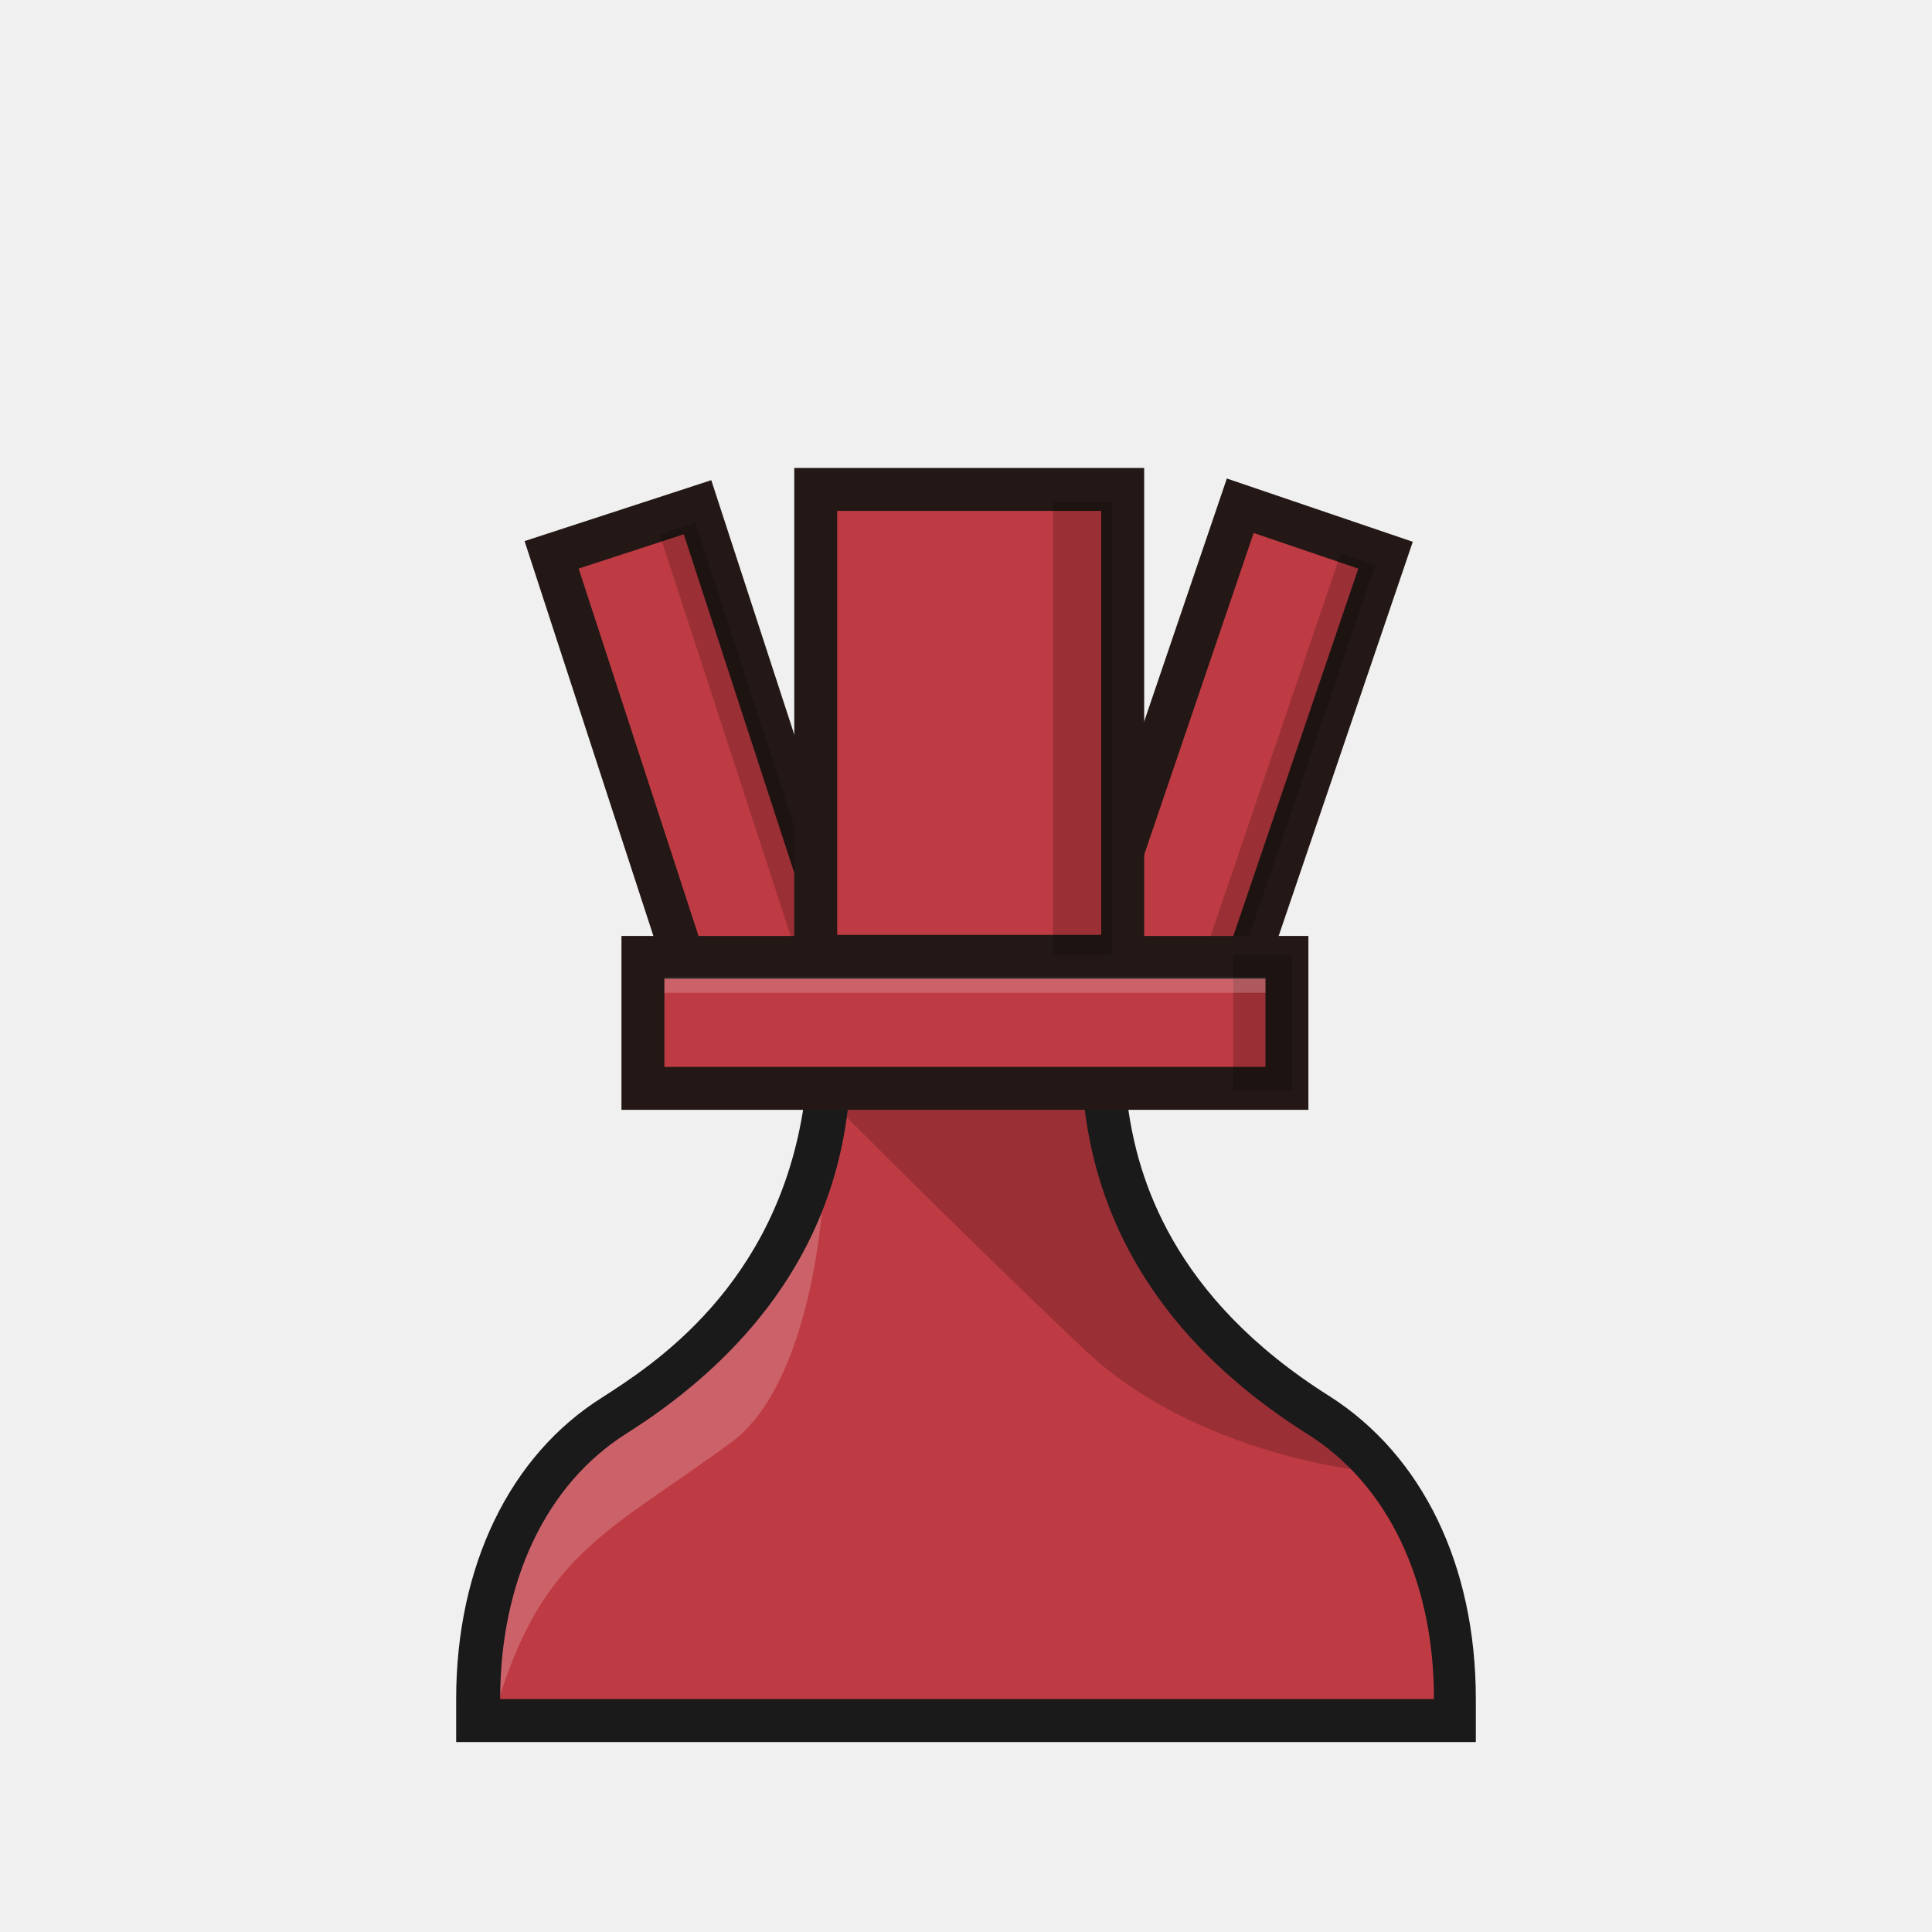
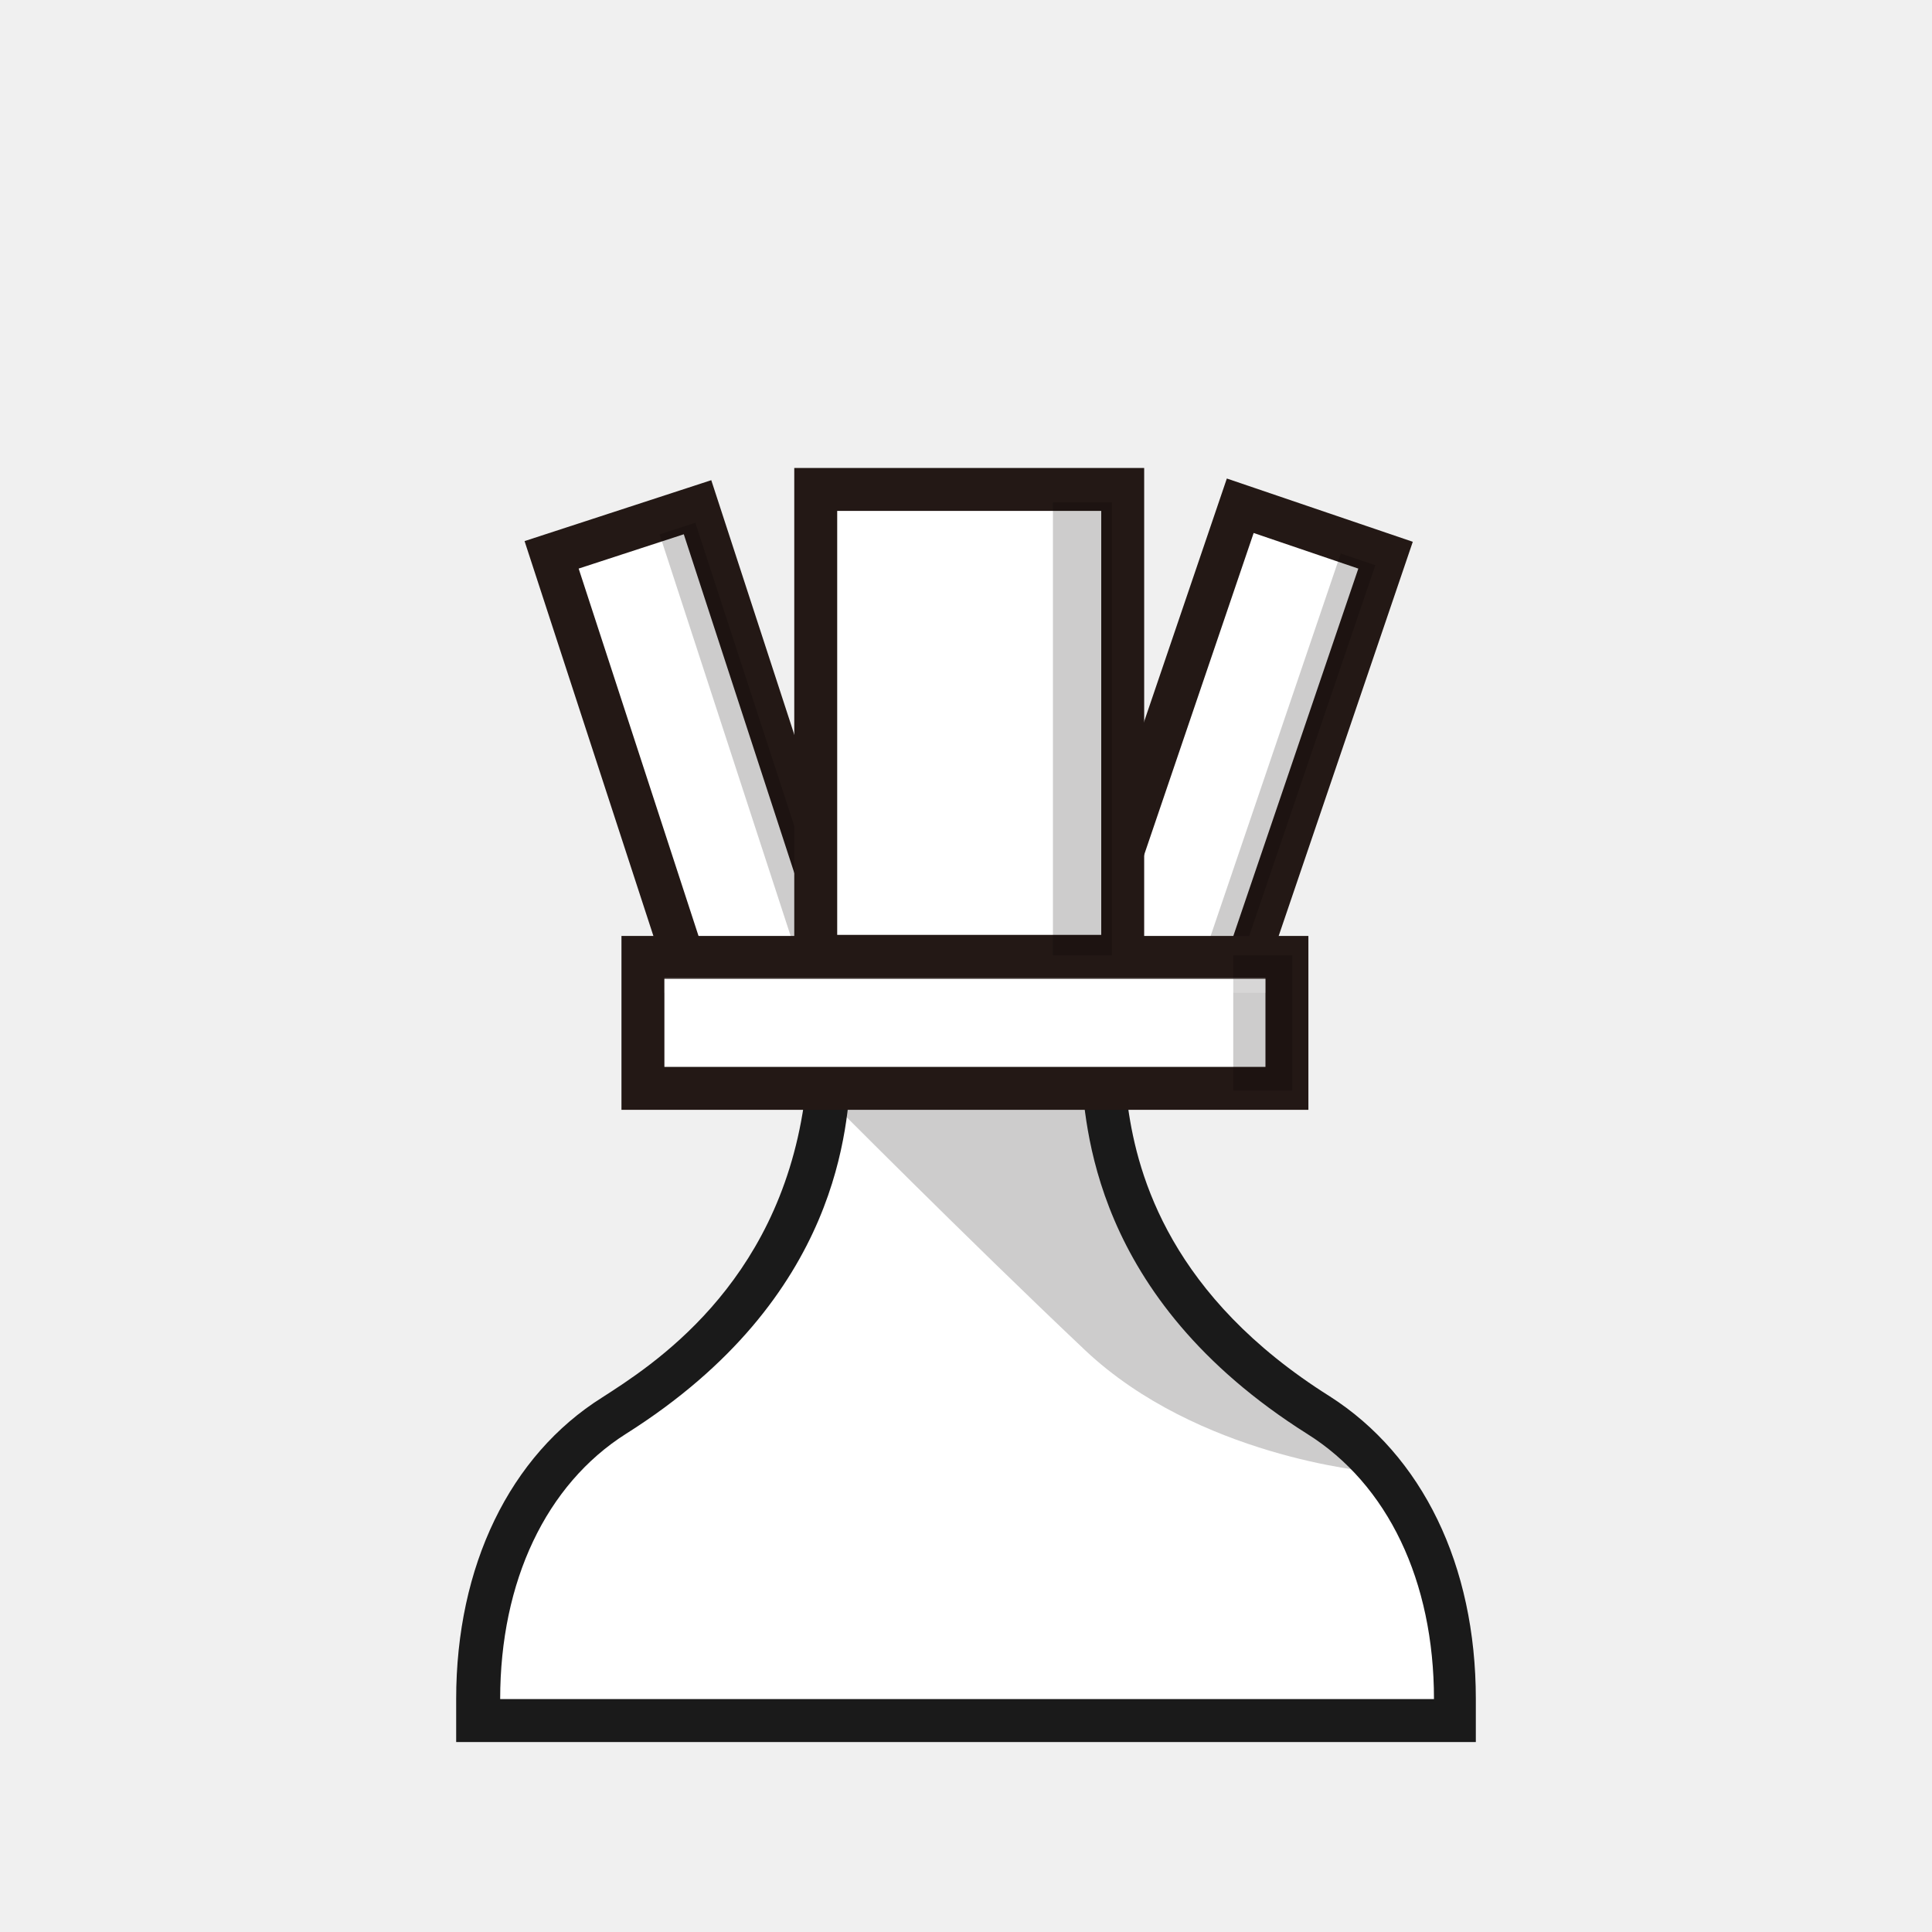
<svg xmlns="http://www.w3.org/2000/svg" version="1.1" id="Layer_1" x="0px" y="0px" viewBox="0 0 180 180" style="enable-background:new 0 0 180 180;" xml:space="preserve">
  <style type="text/css">
-   .st0{fill:#BF3B43;stroke:#231815;stroke-width:4;stroke-miterlimit:10;}
+   .st0{fill:#fff;stroke:#231815;stroke-width:4;stroke-miterlimit:10;}
  .st1{opacity:0.2;fill:#040000;enable-background:new    ;}
-   .st2{fill:#BF3B43;stroke:#231815;stroke-width:3.997;stroke-miterlimit:9.993;}
-   .st3{fill:#BF3B43;}
+   .st2{fill:#fff;stroke:#231815;stroke-width:3.997;stroke-miterlimit:9.993;}
+   .st3{fill:#fff;}
  .st4{opacity:0.2;fill:#FFFFFF;enable-background:new    ;}
  .st5{fill:#1A1A1A;}
-   .st6{fill:#BF3B43;stroke:#231815;stroke-width:4;stroke-miterlimit:10;}
+   .st6{fill:#fff;stroke:#231815;stroke-width:4;stroke-miterlimit:10;}
</style>
  <g>
    <g id="Layer_1-2">
      <rect x="93.6" y="62.9" transform="matrix(0.3221 -0.9467 0.9467 0.3221 11.8435 156.6523)" class="st0" width="43.5" height="14.3" />
      <rect x="98.7" y="70.4" transform="matrix(0.3221 -0.9467 0.9467 0.3221 12.8849 162.2805)" class="st1" width="42.2" height="3.4" />
      <rect x="57.8" y="48.4" transform="matrix(0.9507 -0.3102 0.3102 0.9507 -18.5719 23.6083)" class="st2" width="14.3" height="43.5" />
      <rect x="67.9" y="48.2" transform="matrix(0.9507 -0.3102 0.3102 0.9507 -18.0493 25.027)" class="st1" width="3.5" height="42.2" />
      <path class="st3" d="M122.7,132.6c-17.6-11.1-19.4-24.8-20-30.7H77c-0.5,5.8-2.3,19.5-20,30.7c-8,5-12.7,14.7-12.7,26.4v2h91v-2       C135.4,147.2,130.7,137.6,122.7,132.6z" />
      <path class="st1" d="M115,127.6c-10.8-7.6-11.5-22.2-12.2-25.6h0.1l-0.3-0.3H76.8v0.4h0.1c0,0,13.2,13.3,24.2,23.7       c10.5,9.9,26.5,11.3,26.5,11.3S120.5,131.4,115,127.6z" />
      <path class="st4" d="M46.3,158.9c4.3-14.3,10.5-16.2,21.8-24.5c7.5-5.5,8.5-22,8.5-22c0.2-0.9-3.8,6.7-8.1,10.4       c-1.4,1.2-11,7.8-15.1,12.2C46.4,142.6,45.5,161.6,46.3,158.9z" />
      <path class="st5" d="M123.9,130.1c-14.8-9.3-17.9-20.5-18.8-26.9l-4.4-3.7v0.4c0.5,4.6,0.8,20.9,21.1,33.7       c7.5,4.7,11.8,13.7,11.8,24.7h-87c0-11,4.3-20,11.7-24.7c20.3-12.8,20.6-29.1,21-33.7l0.1-0.8l-4.8,3.8h0.3       c-2.5,17-14.3,24.4-18.8,27.3c-8.6,5.4-13.6,15.7-13.6,28.1v4h95v-4C137.5,145.8,132.5,135.6,123.9,130.1z" />
      <rect x="76" y="45.6" class="st6" width="28.6" height="43.5" />
      <rect x="59.9" y="89.2" class="st6" width="60" height="12.2" />
      <rect x="98.1" y="46.8" class="st1" width="5.5" height="42.2" />
      <rect x="114.9" y="89" class="st1" width="5.5" height="12.6" />
      <rect x="61.9" y="91.1" class="st4" width="56" height="1.4" />
    </g>
  </g>
</svg>
